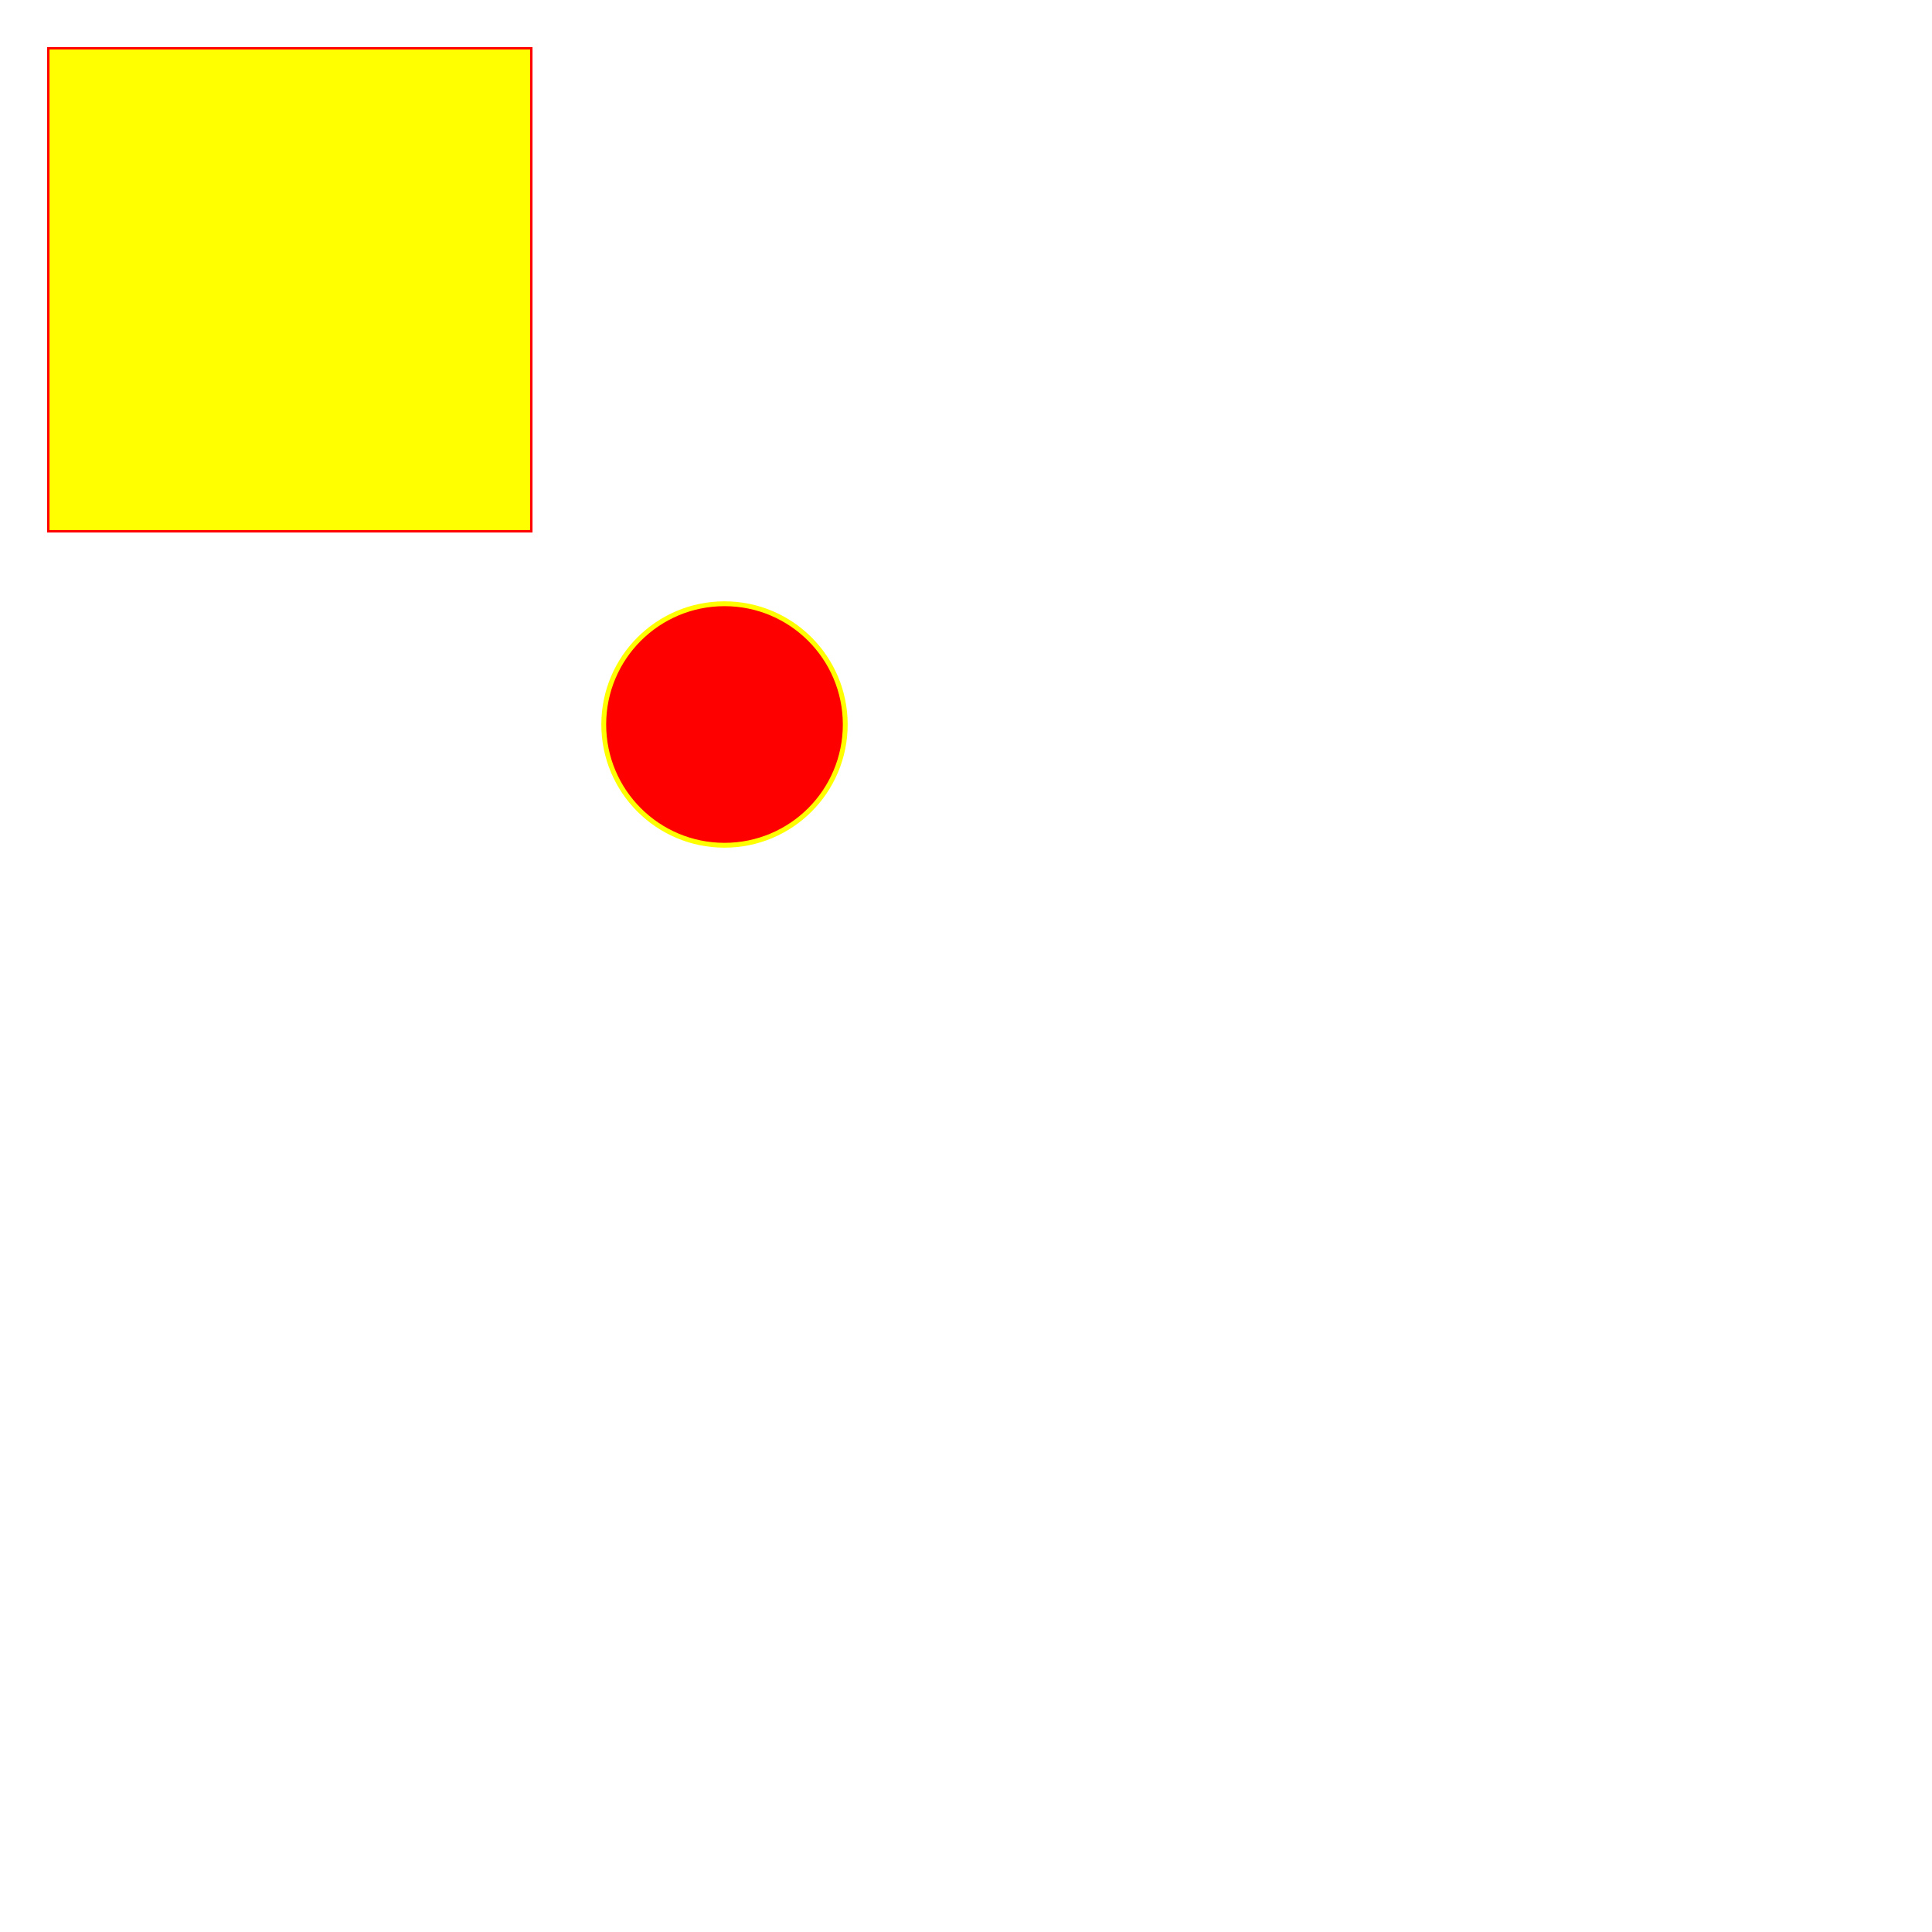
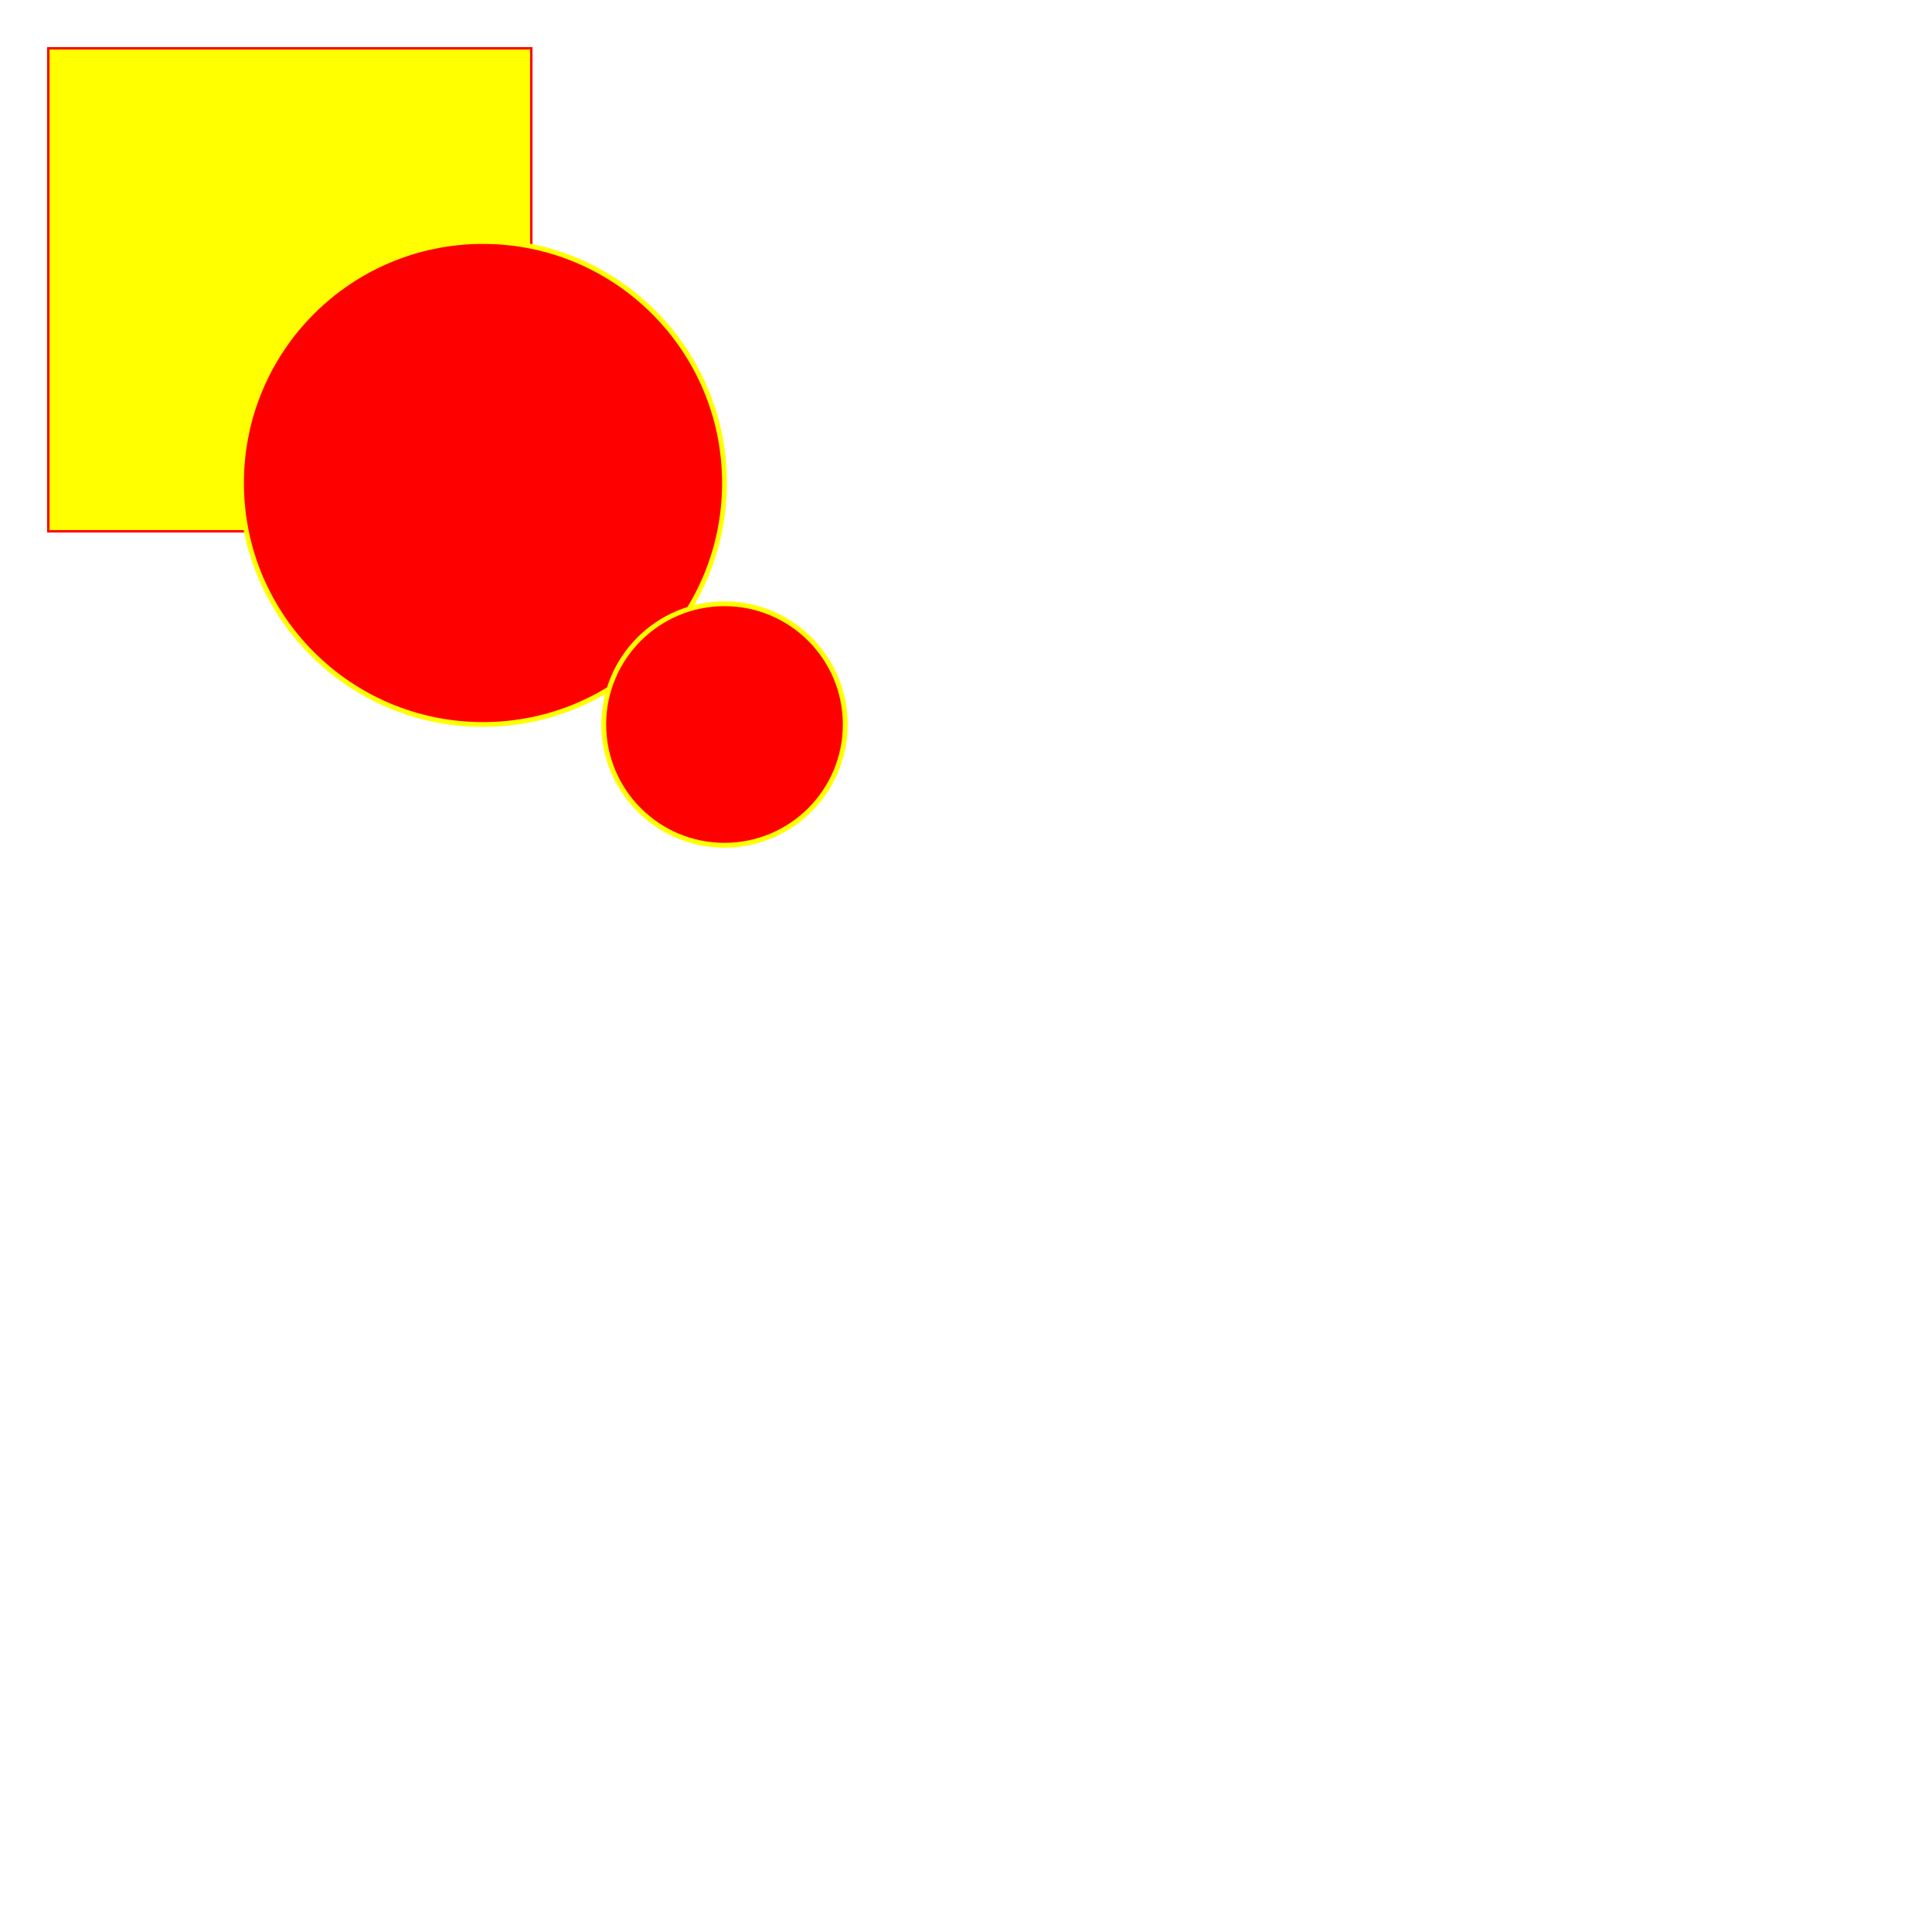
<svg xmlns="http://www.w3.org/2000/svg" version="1.0" width="800" height="800">
  <rect x="20" y="20" width="200" height="200" style="fill:yellow;stroke:red;" />
+   <circle cx="200" cy="200" r="100" stroke="yellow" stroke-width="2" fill="red" />
  <circle cx="300" cy="300" r="50" stroke="yellow" stroke-width="2" fill="red" />
</svg>
